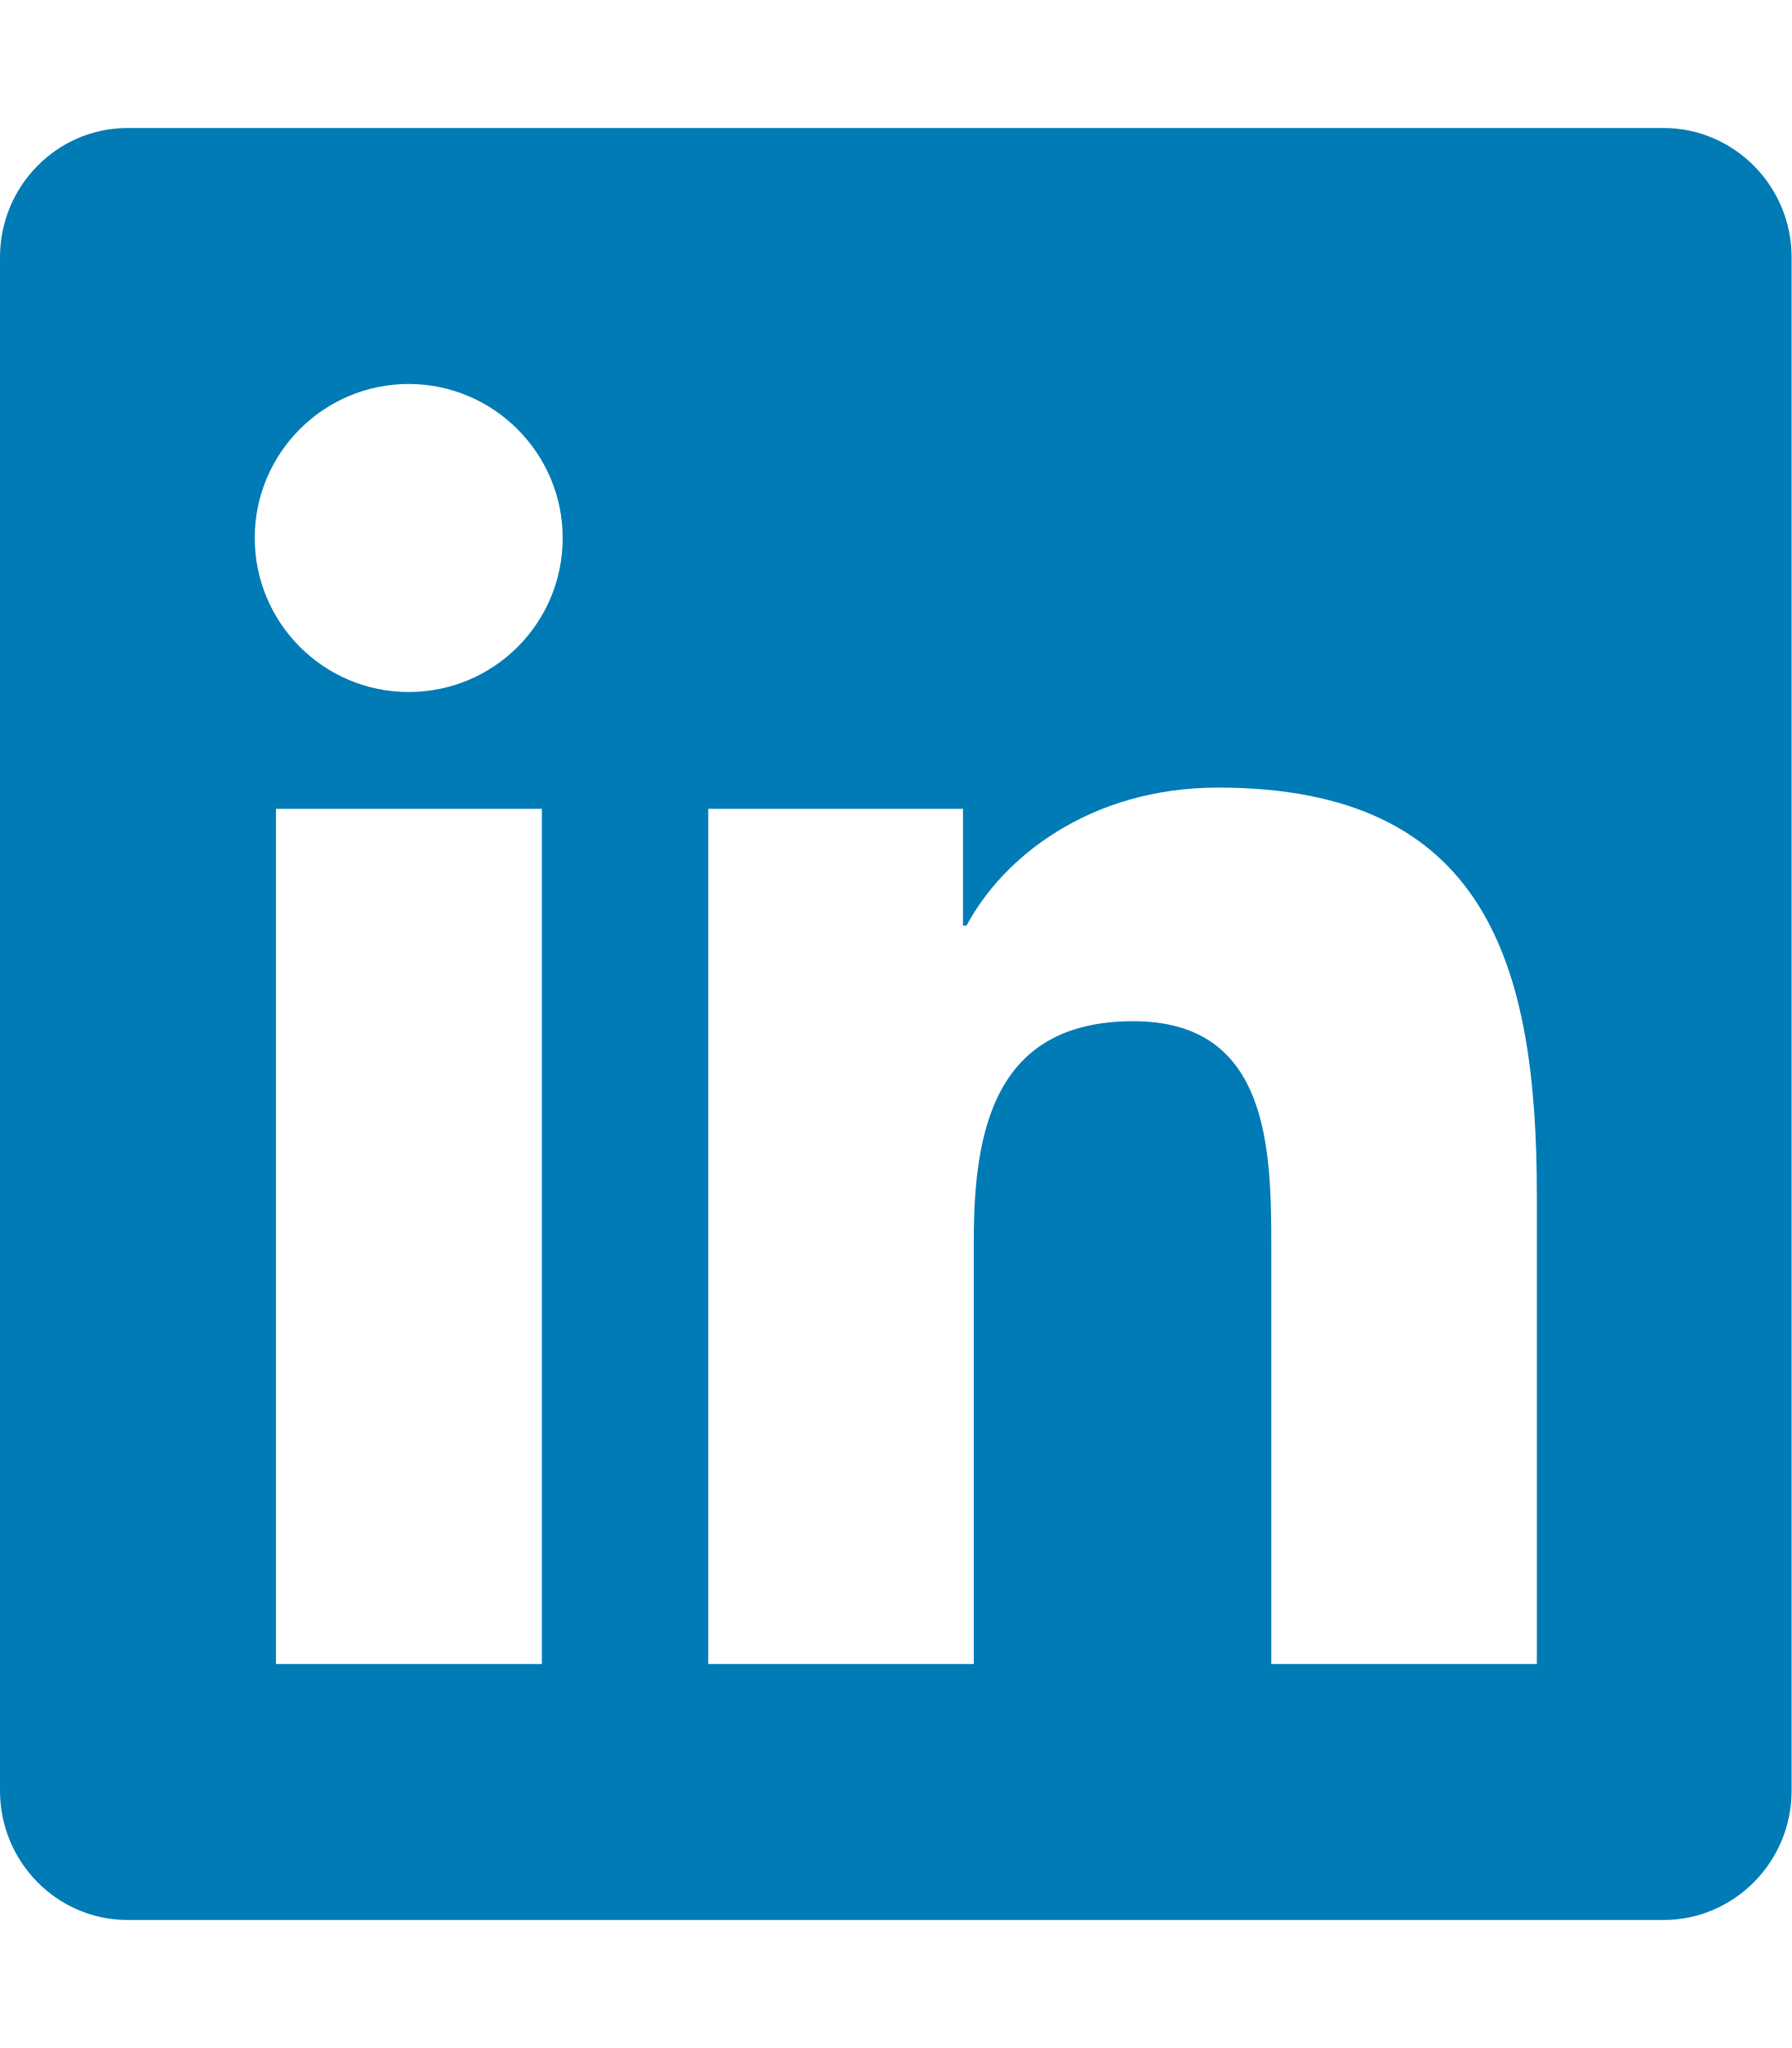
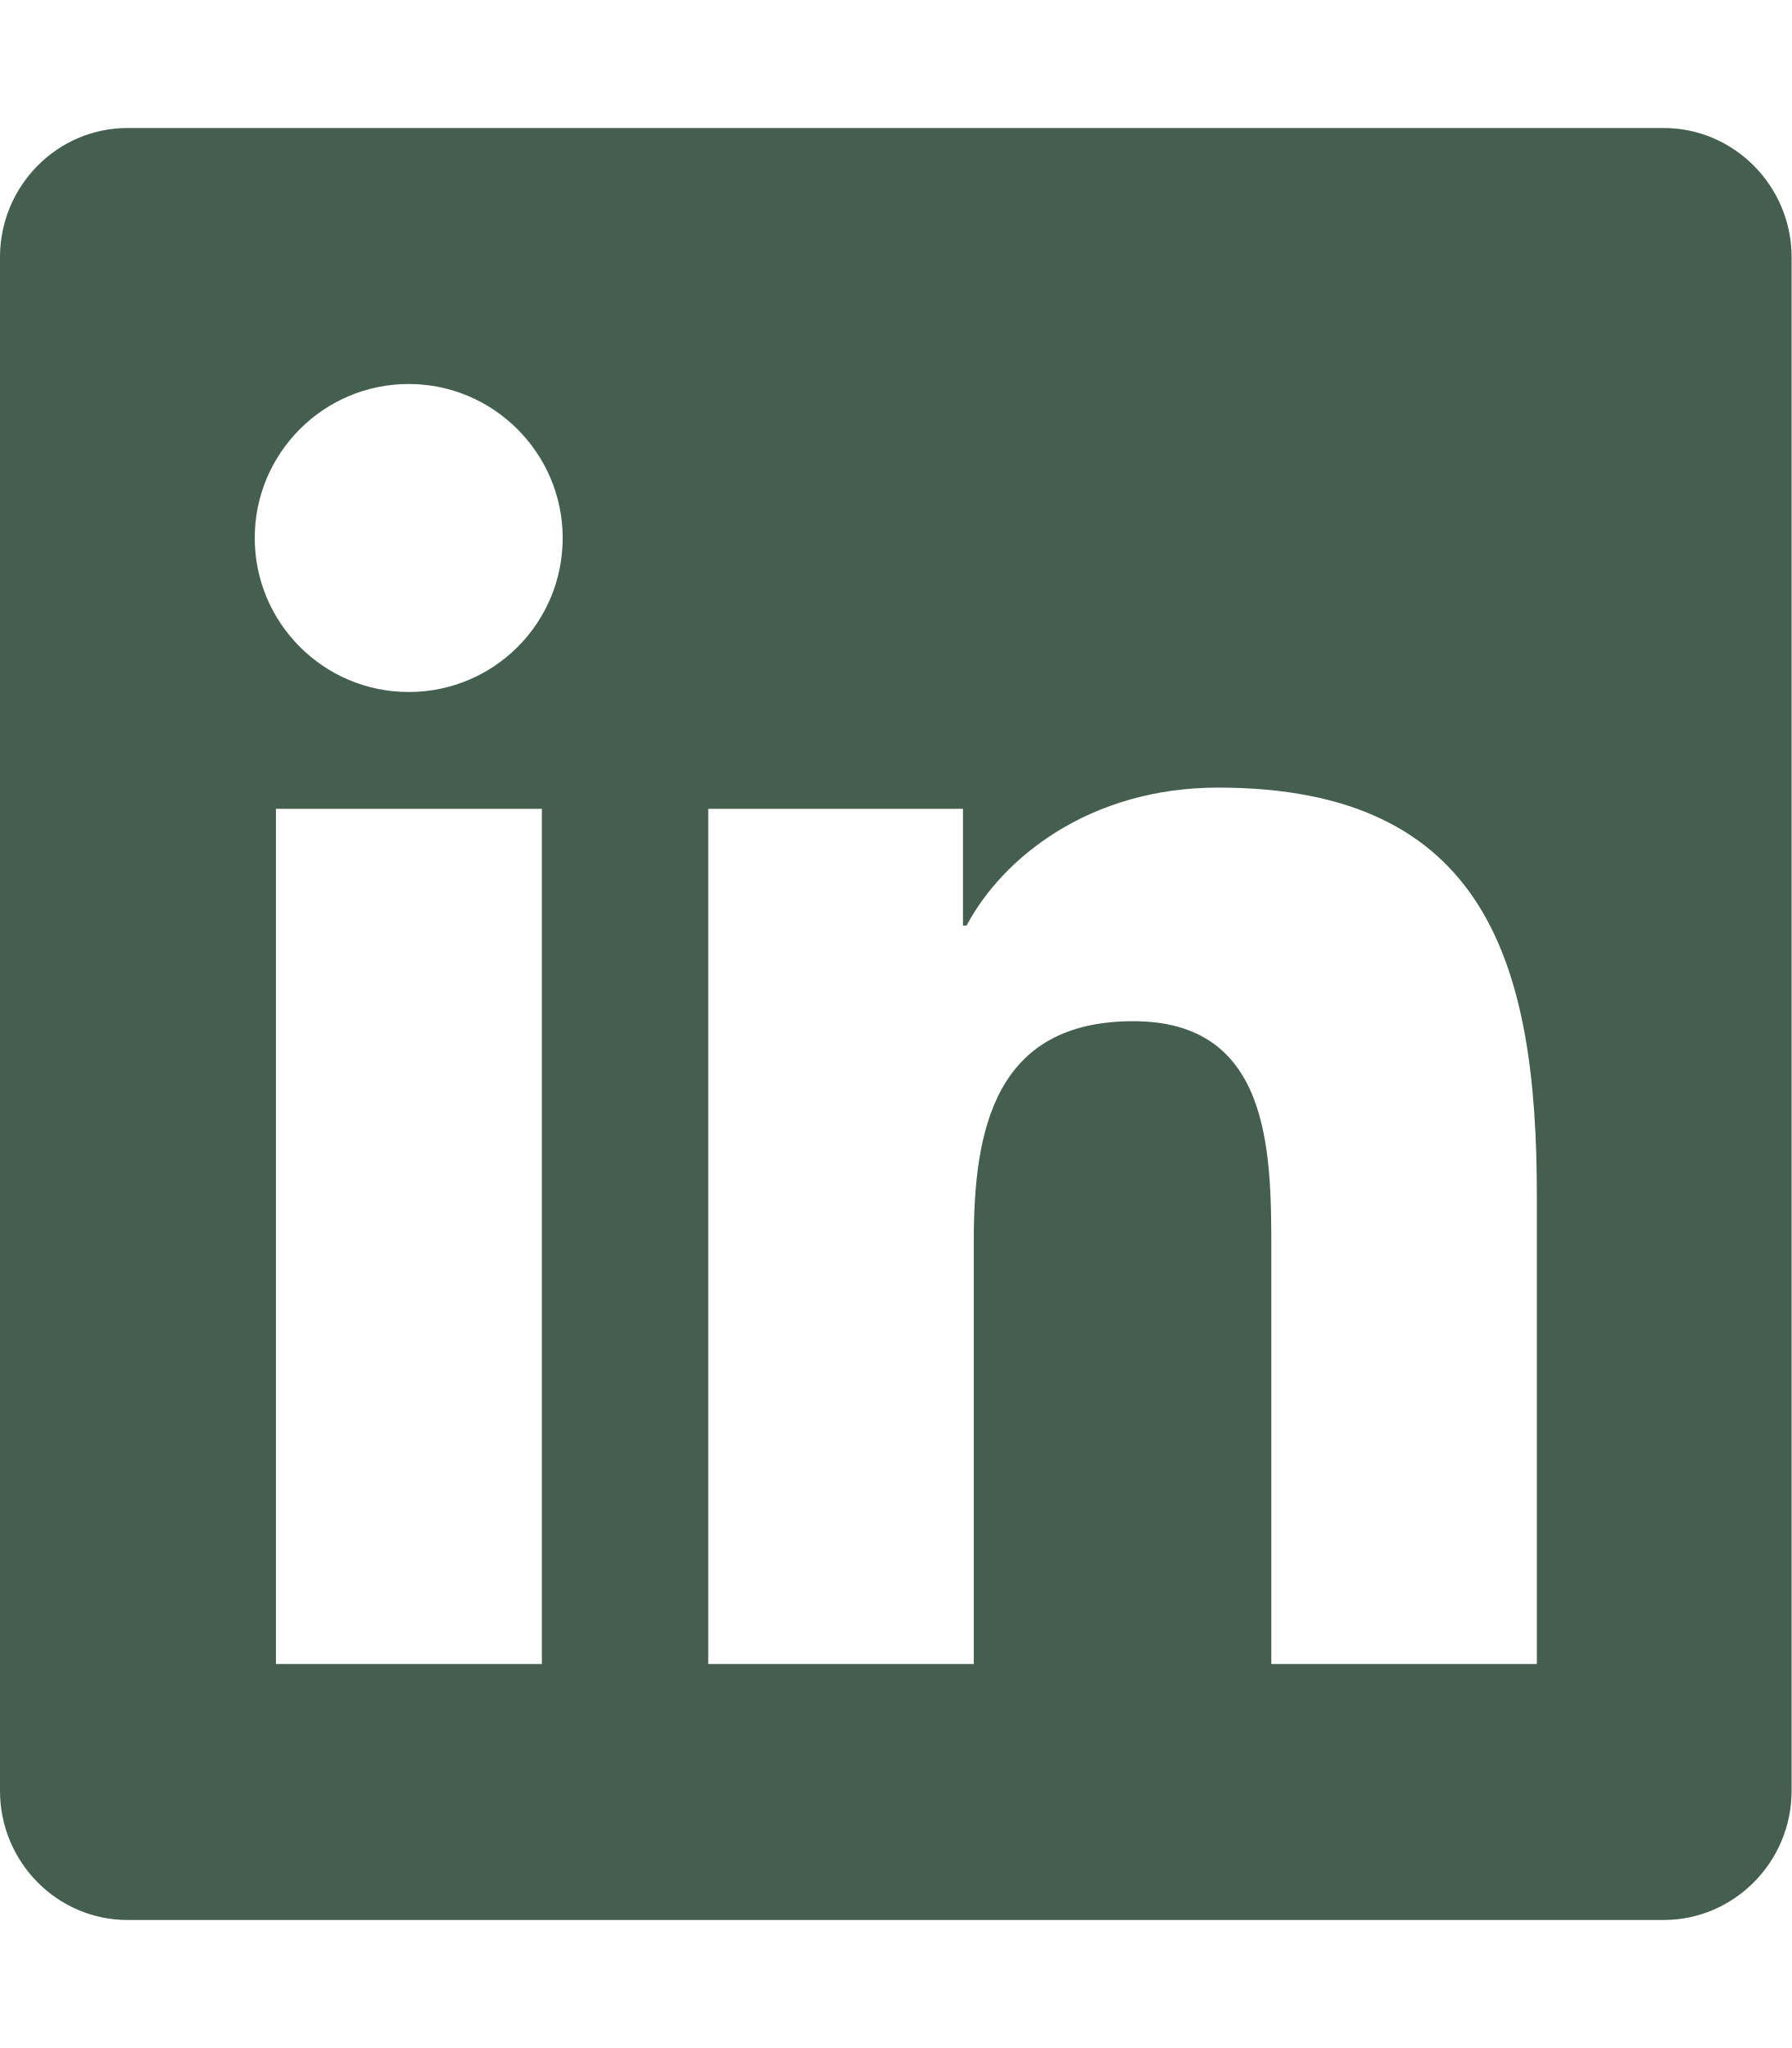
- <svg xmlns="http://www.w3.org/2000/svg" fill="#007bb6" viewBox="0 0 448 512">
+ <svg xmlns="http://www.w3.org/2000/svg" fill="#445e50" viewBox="0 0 448 512">
  <path d="M416 32H31.9C14.3 32 0 46.5 0 64.3v383.4C0 465.5 14.3 480 31.9 480H416c17.6 0 32-14.5 32-32.3V64.3c0-17.8-14.4-32.3-32-32.3zM135.4 416H69V202.2h66.5V416zm-33.2-243c-21.3 0-38.5-17.3-38.5-38.5S80.9 96 102.2 96c21.2 0 38.5 17.3 38.5 38.5 0 21.3-17.2 38.5-38.5 38.5zm282.1 243h-66.4V312c0-24.8-.5-56.7-34.5-56.7-34.6 0-39.9 27-39.9 54.9V416h-66.4V202.2h63.7v29.2h.9c8.9-16.8 30.6-34.5 62.9-34.5 67.2 0 79.7 44.3 79.7 101.9V416z" />
</svg>
